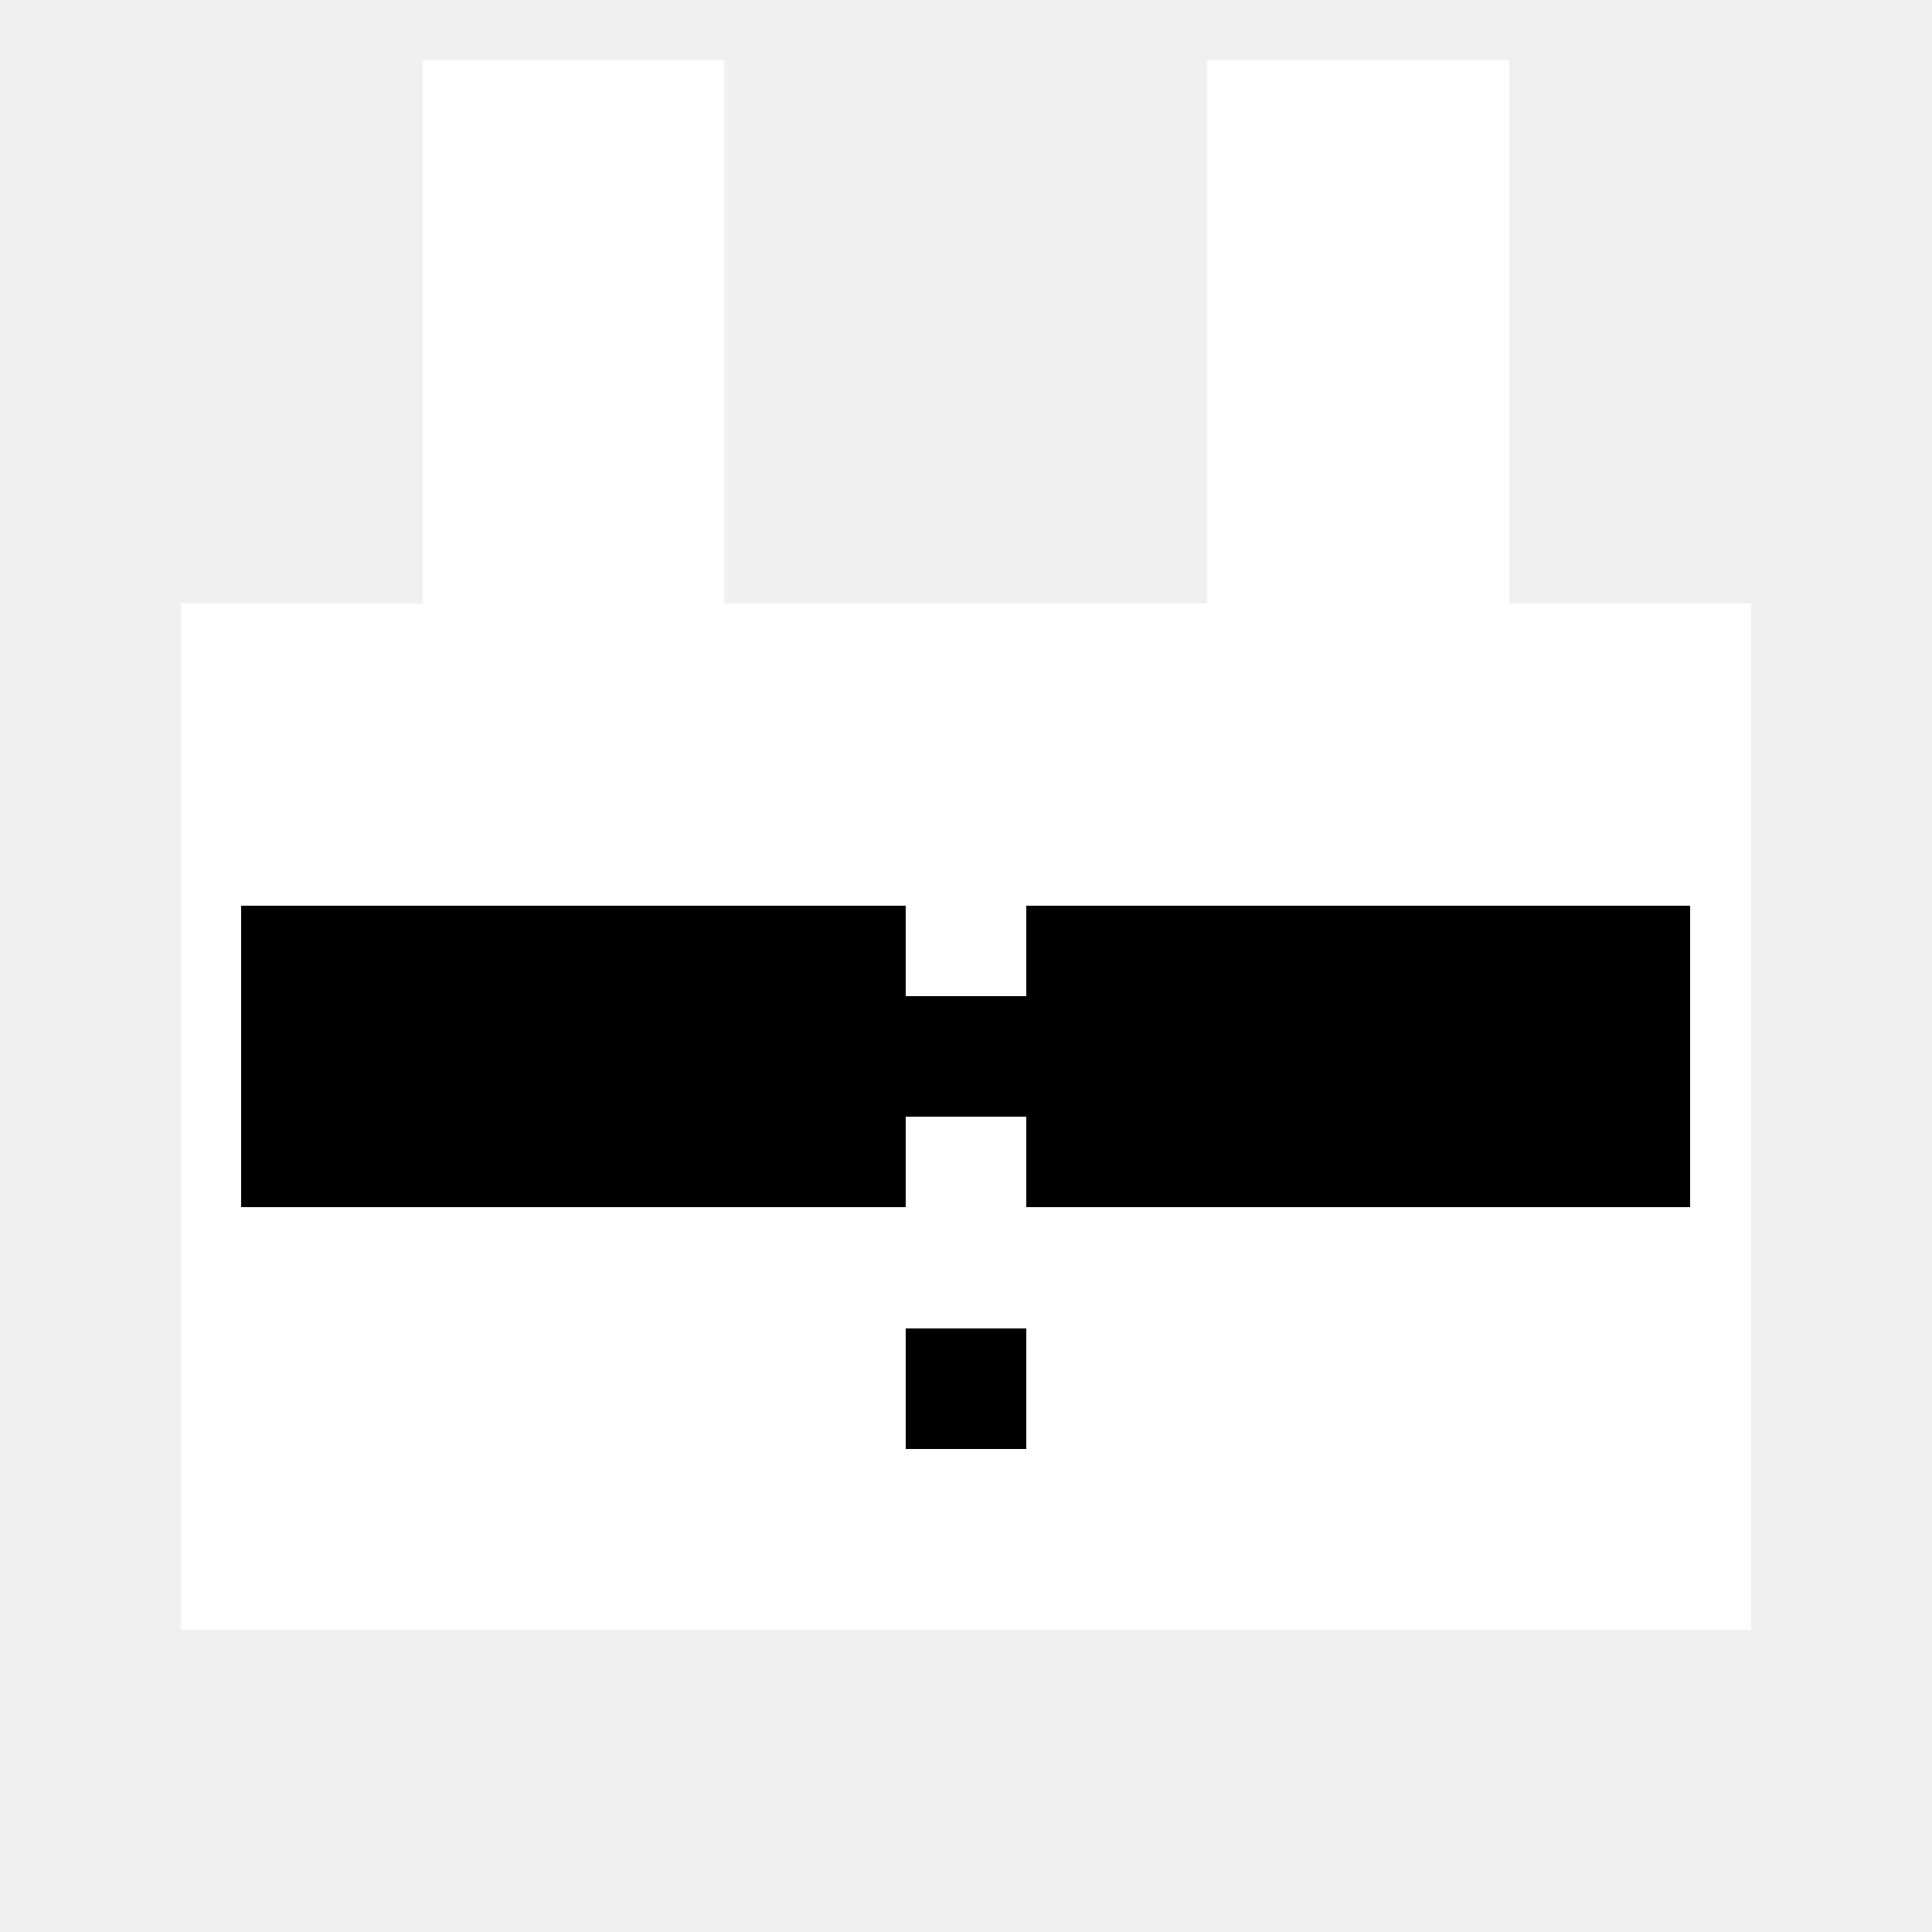
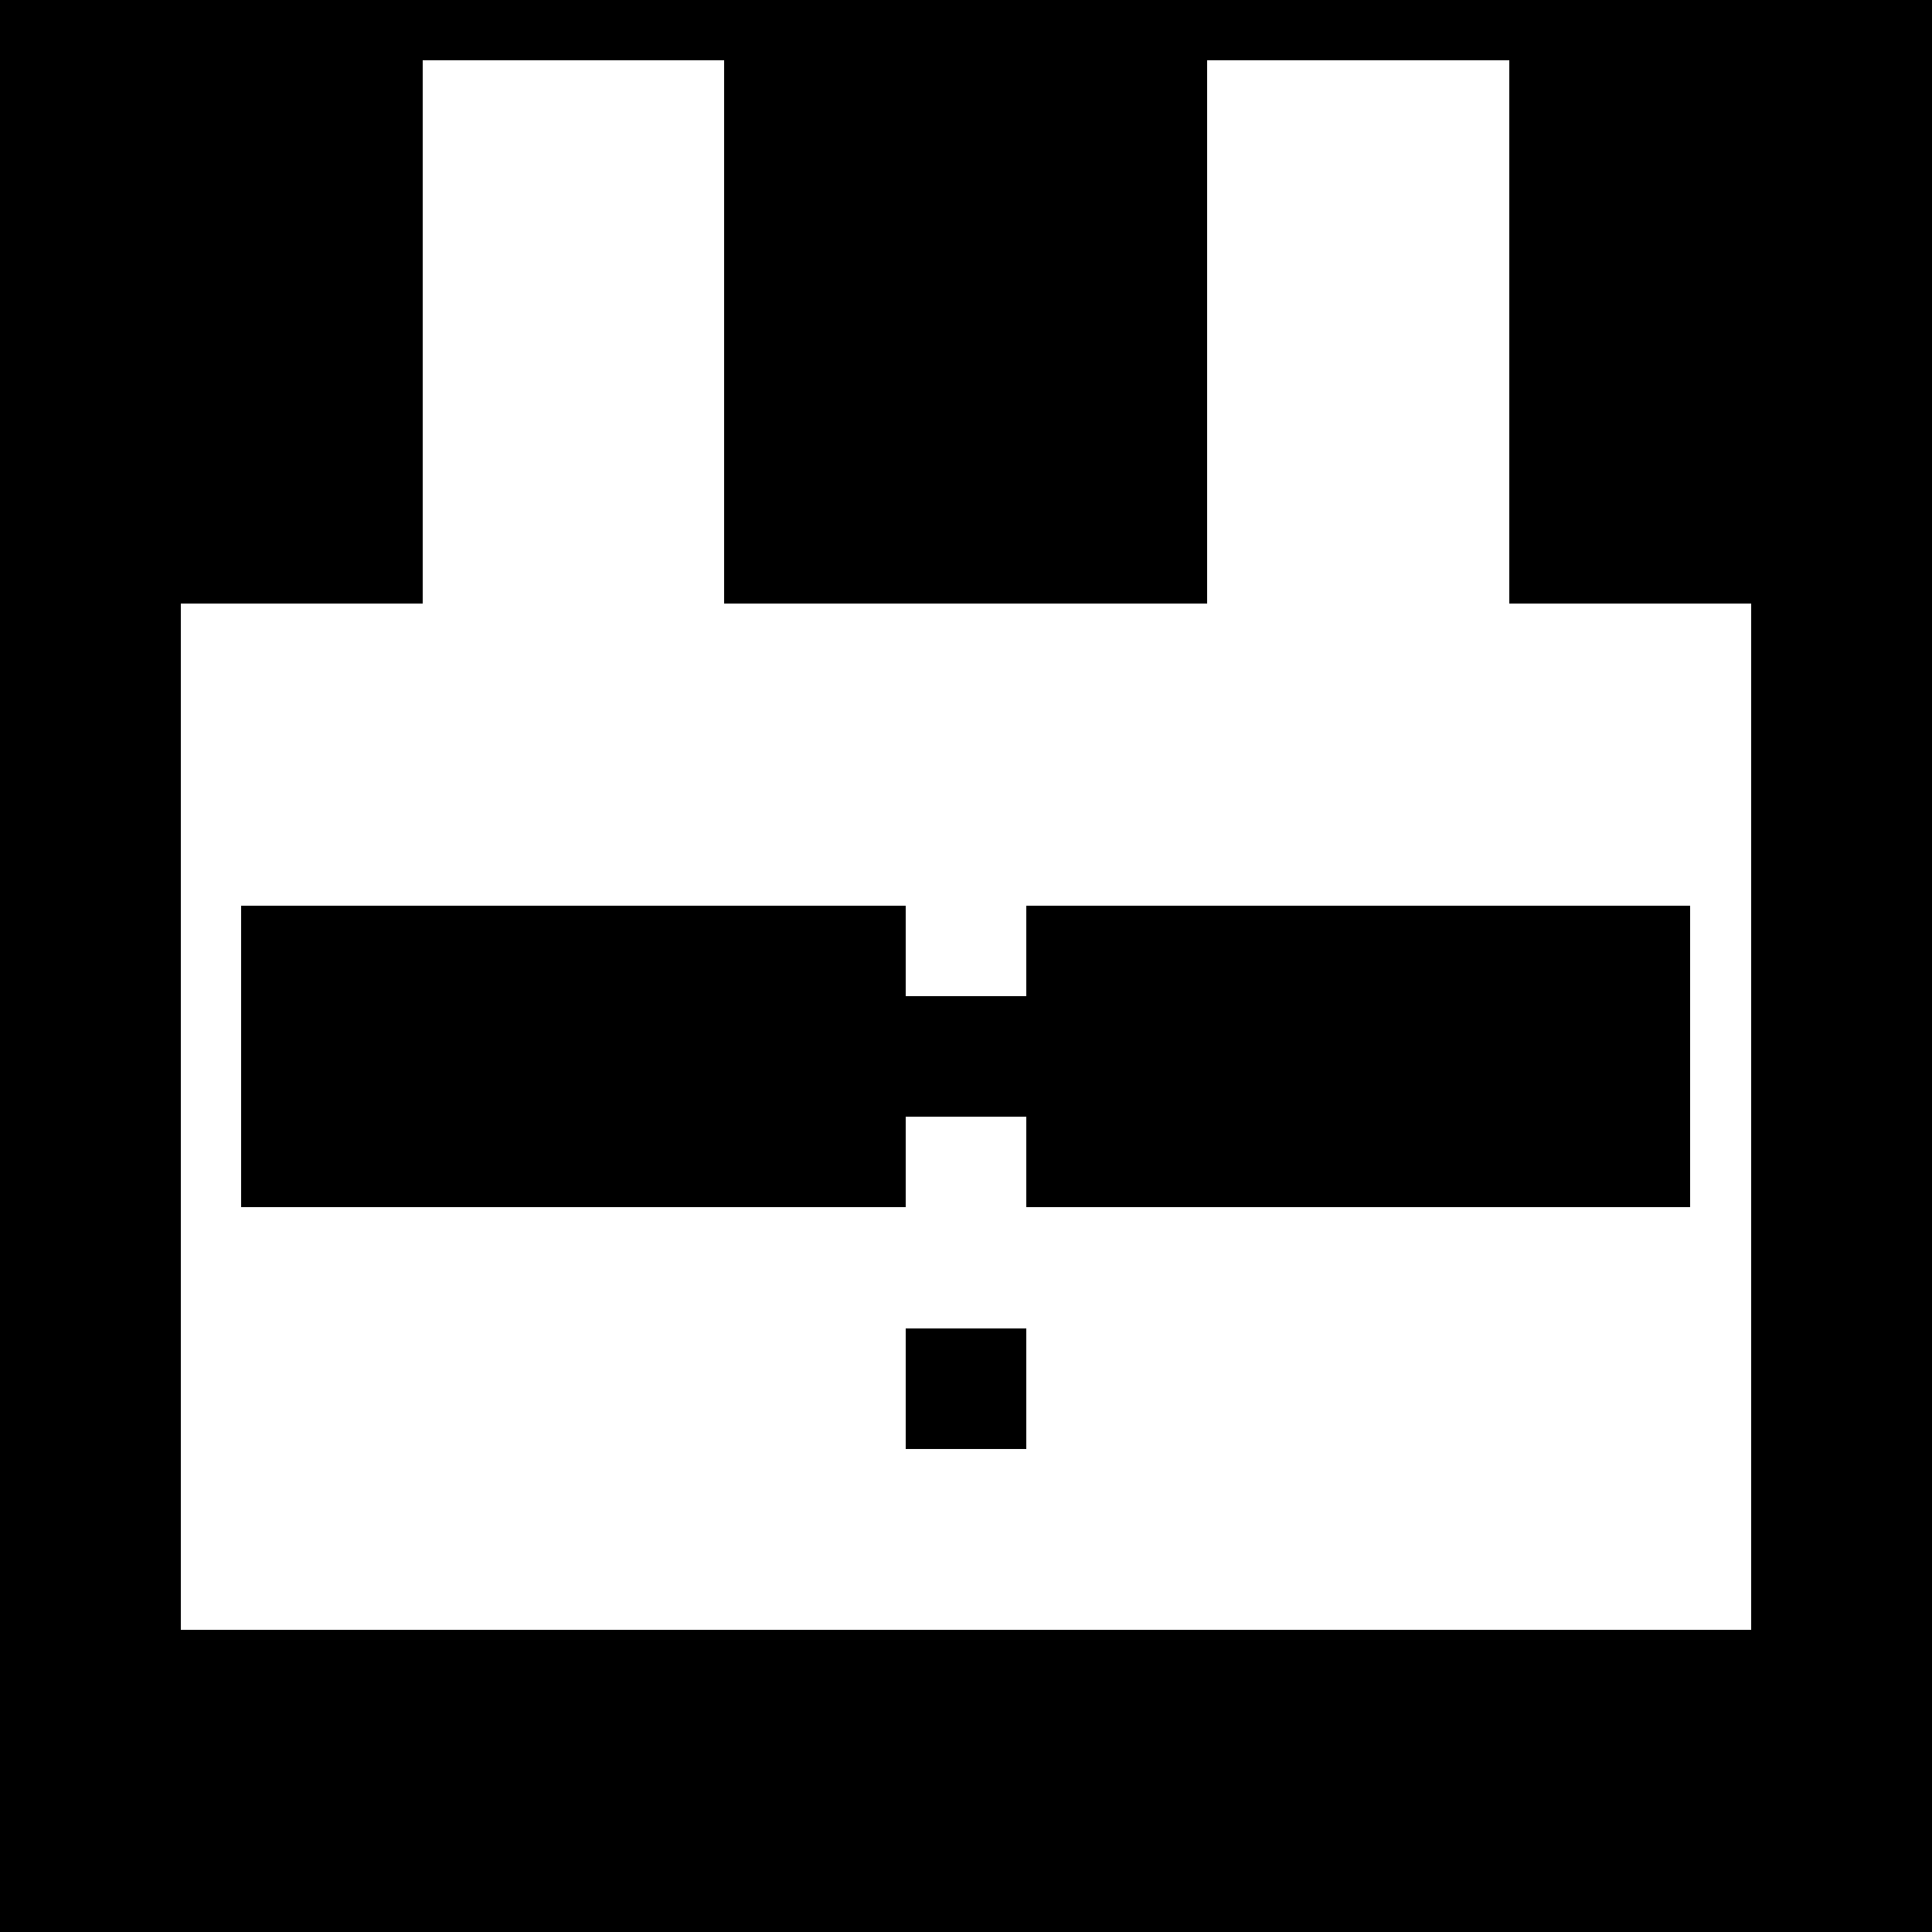
<svg xmlns="http://www.w3.org/2000/svg" viewBox="0 0 64 64" shape-rendering="crispEdges">
+   <rect x="0" y="0" width="64" height="64" fill="#000" />
  <rect x="14" y="2" width="10" height="20" fill="#fff" />
  <rect x="40" y="2" width="10" height="20" fill="#fff" />
  <rect x="6" y="20" width="52" height="34" fill="#fff" />
  <rect x="8" y="30" width="22" height="10" fill="#000" />
  <rect x="34" y="30" width="22" height="10" fill="#000" />
  <rect x="30" y="33" width="4" height="4" fill="#000" />
  <rect x="30" y="44" width="4" height="4" fill="#000" />
</svg>
